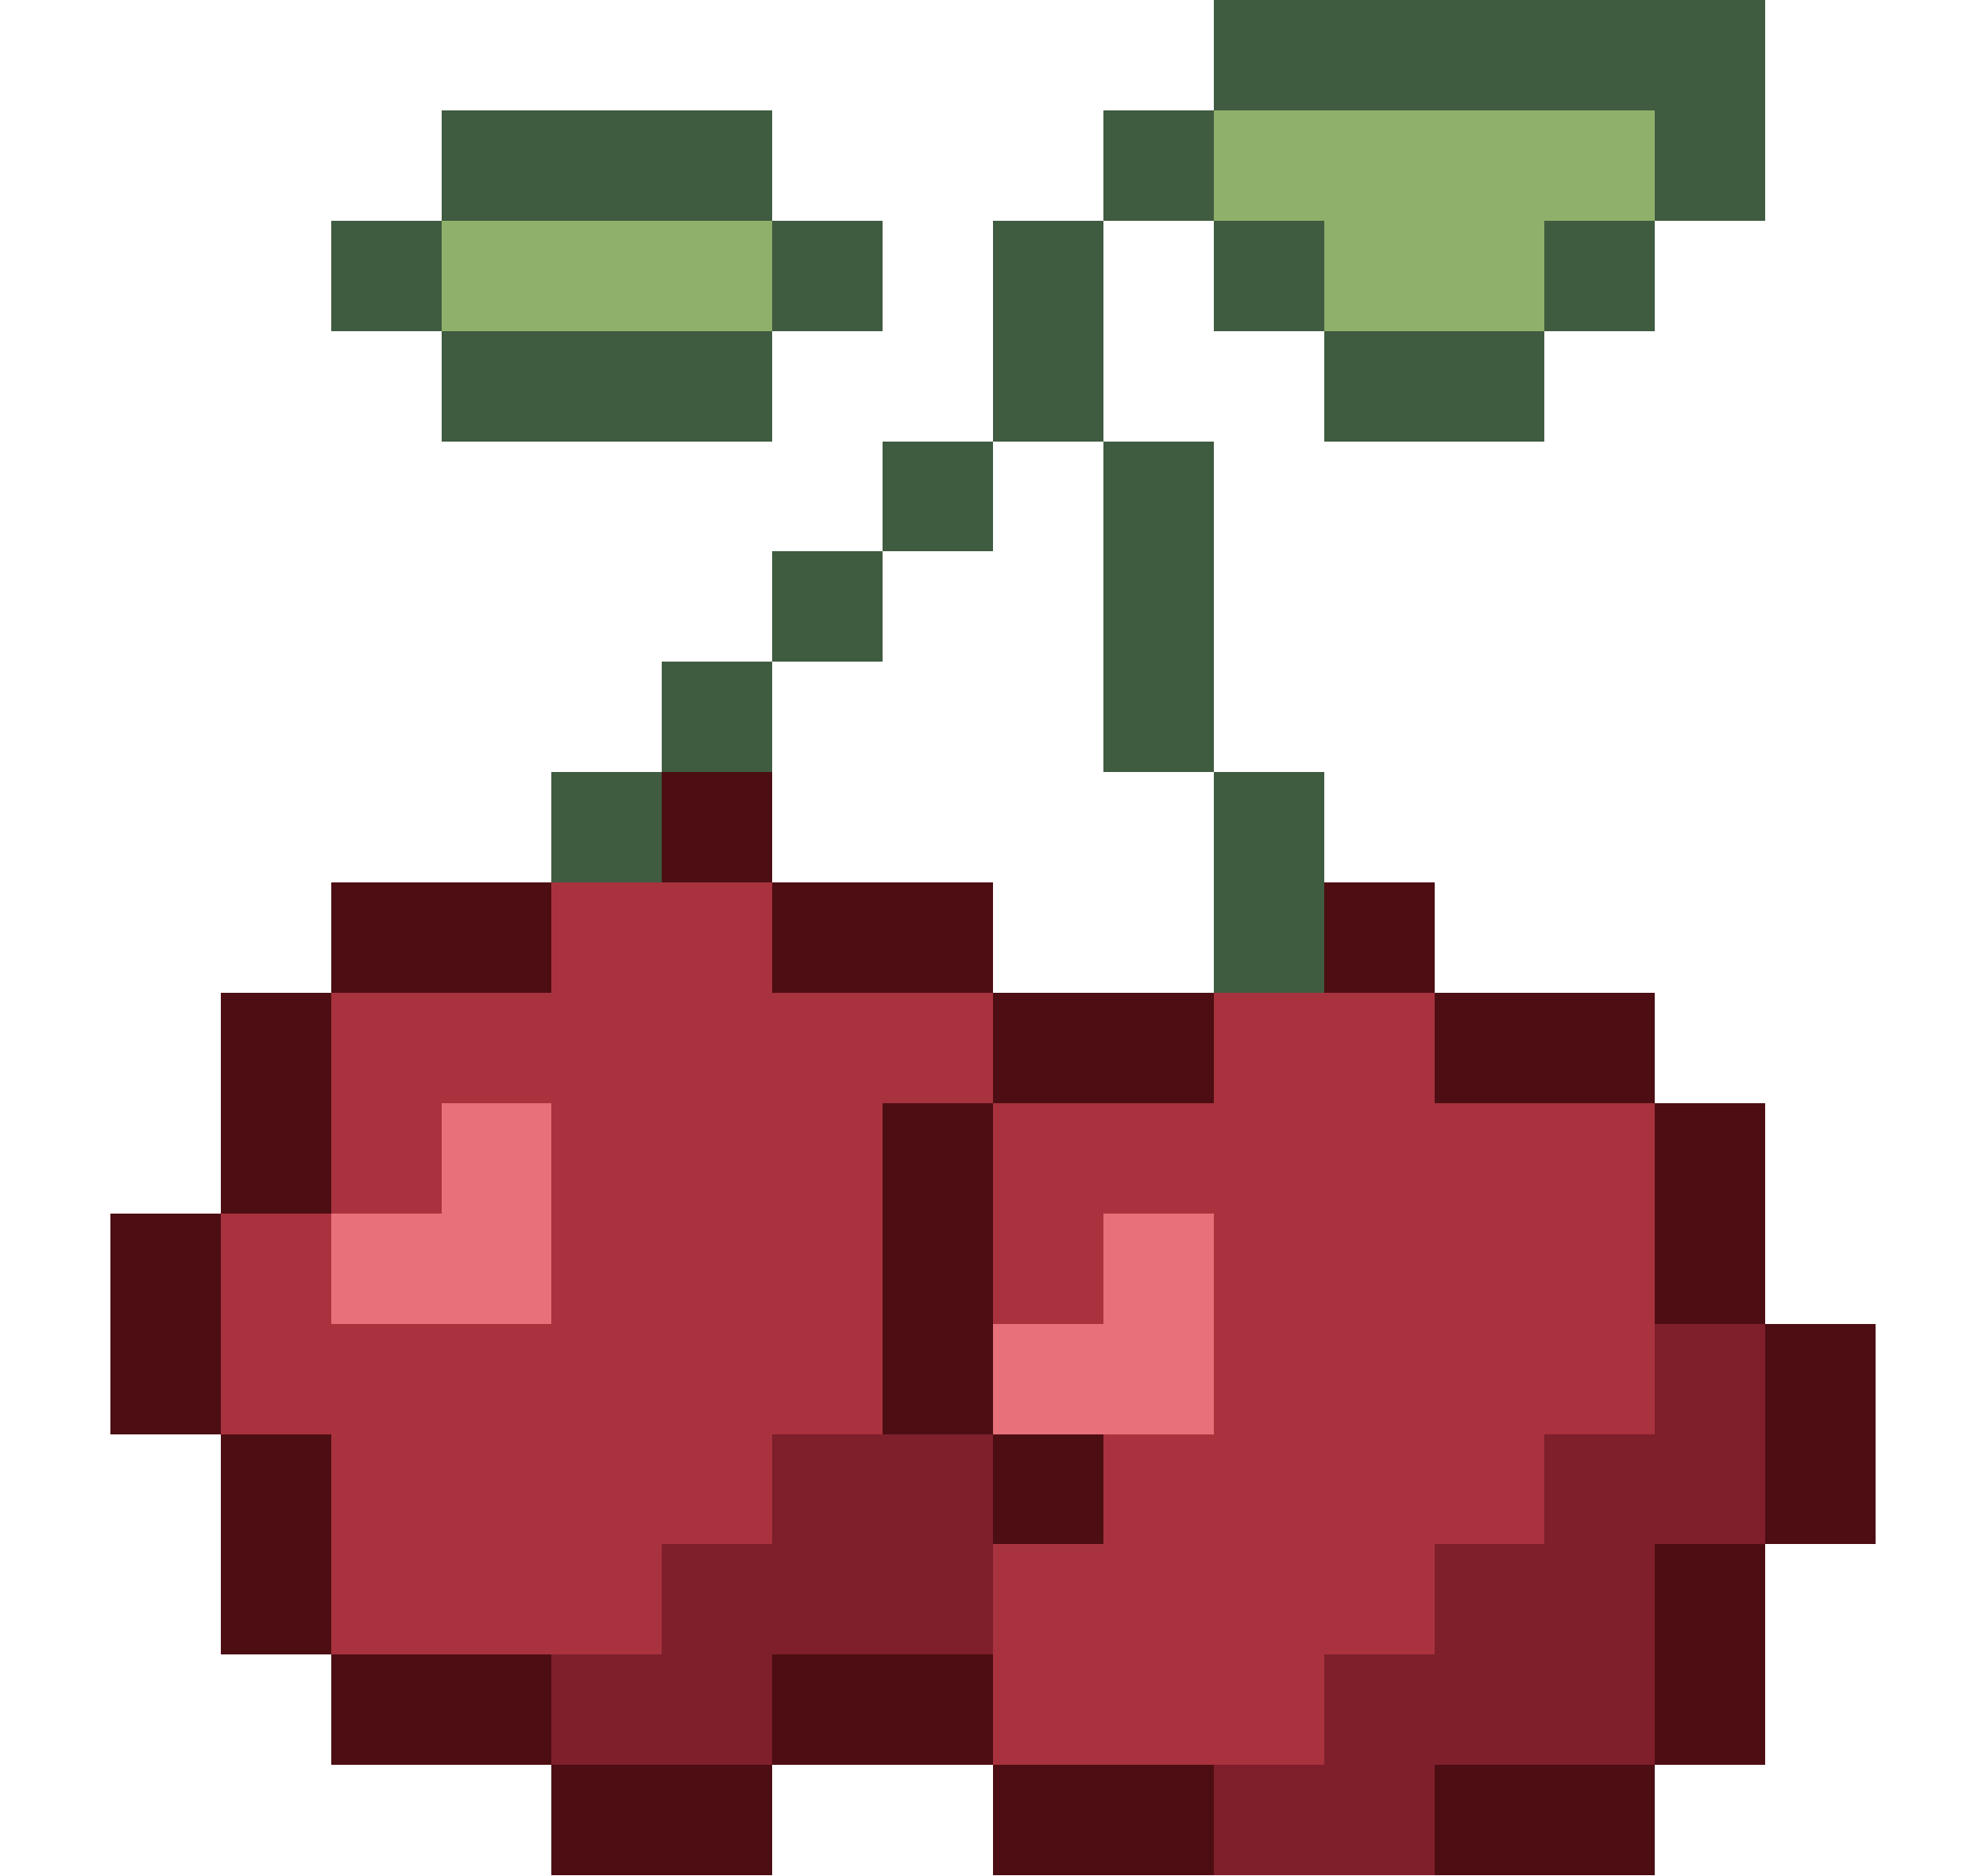
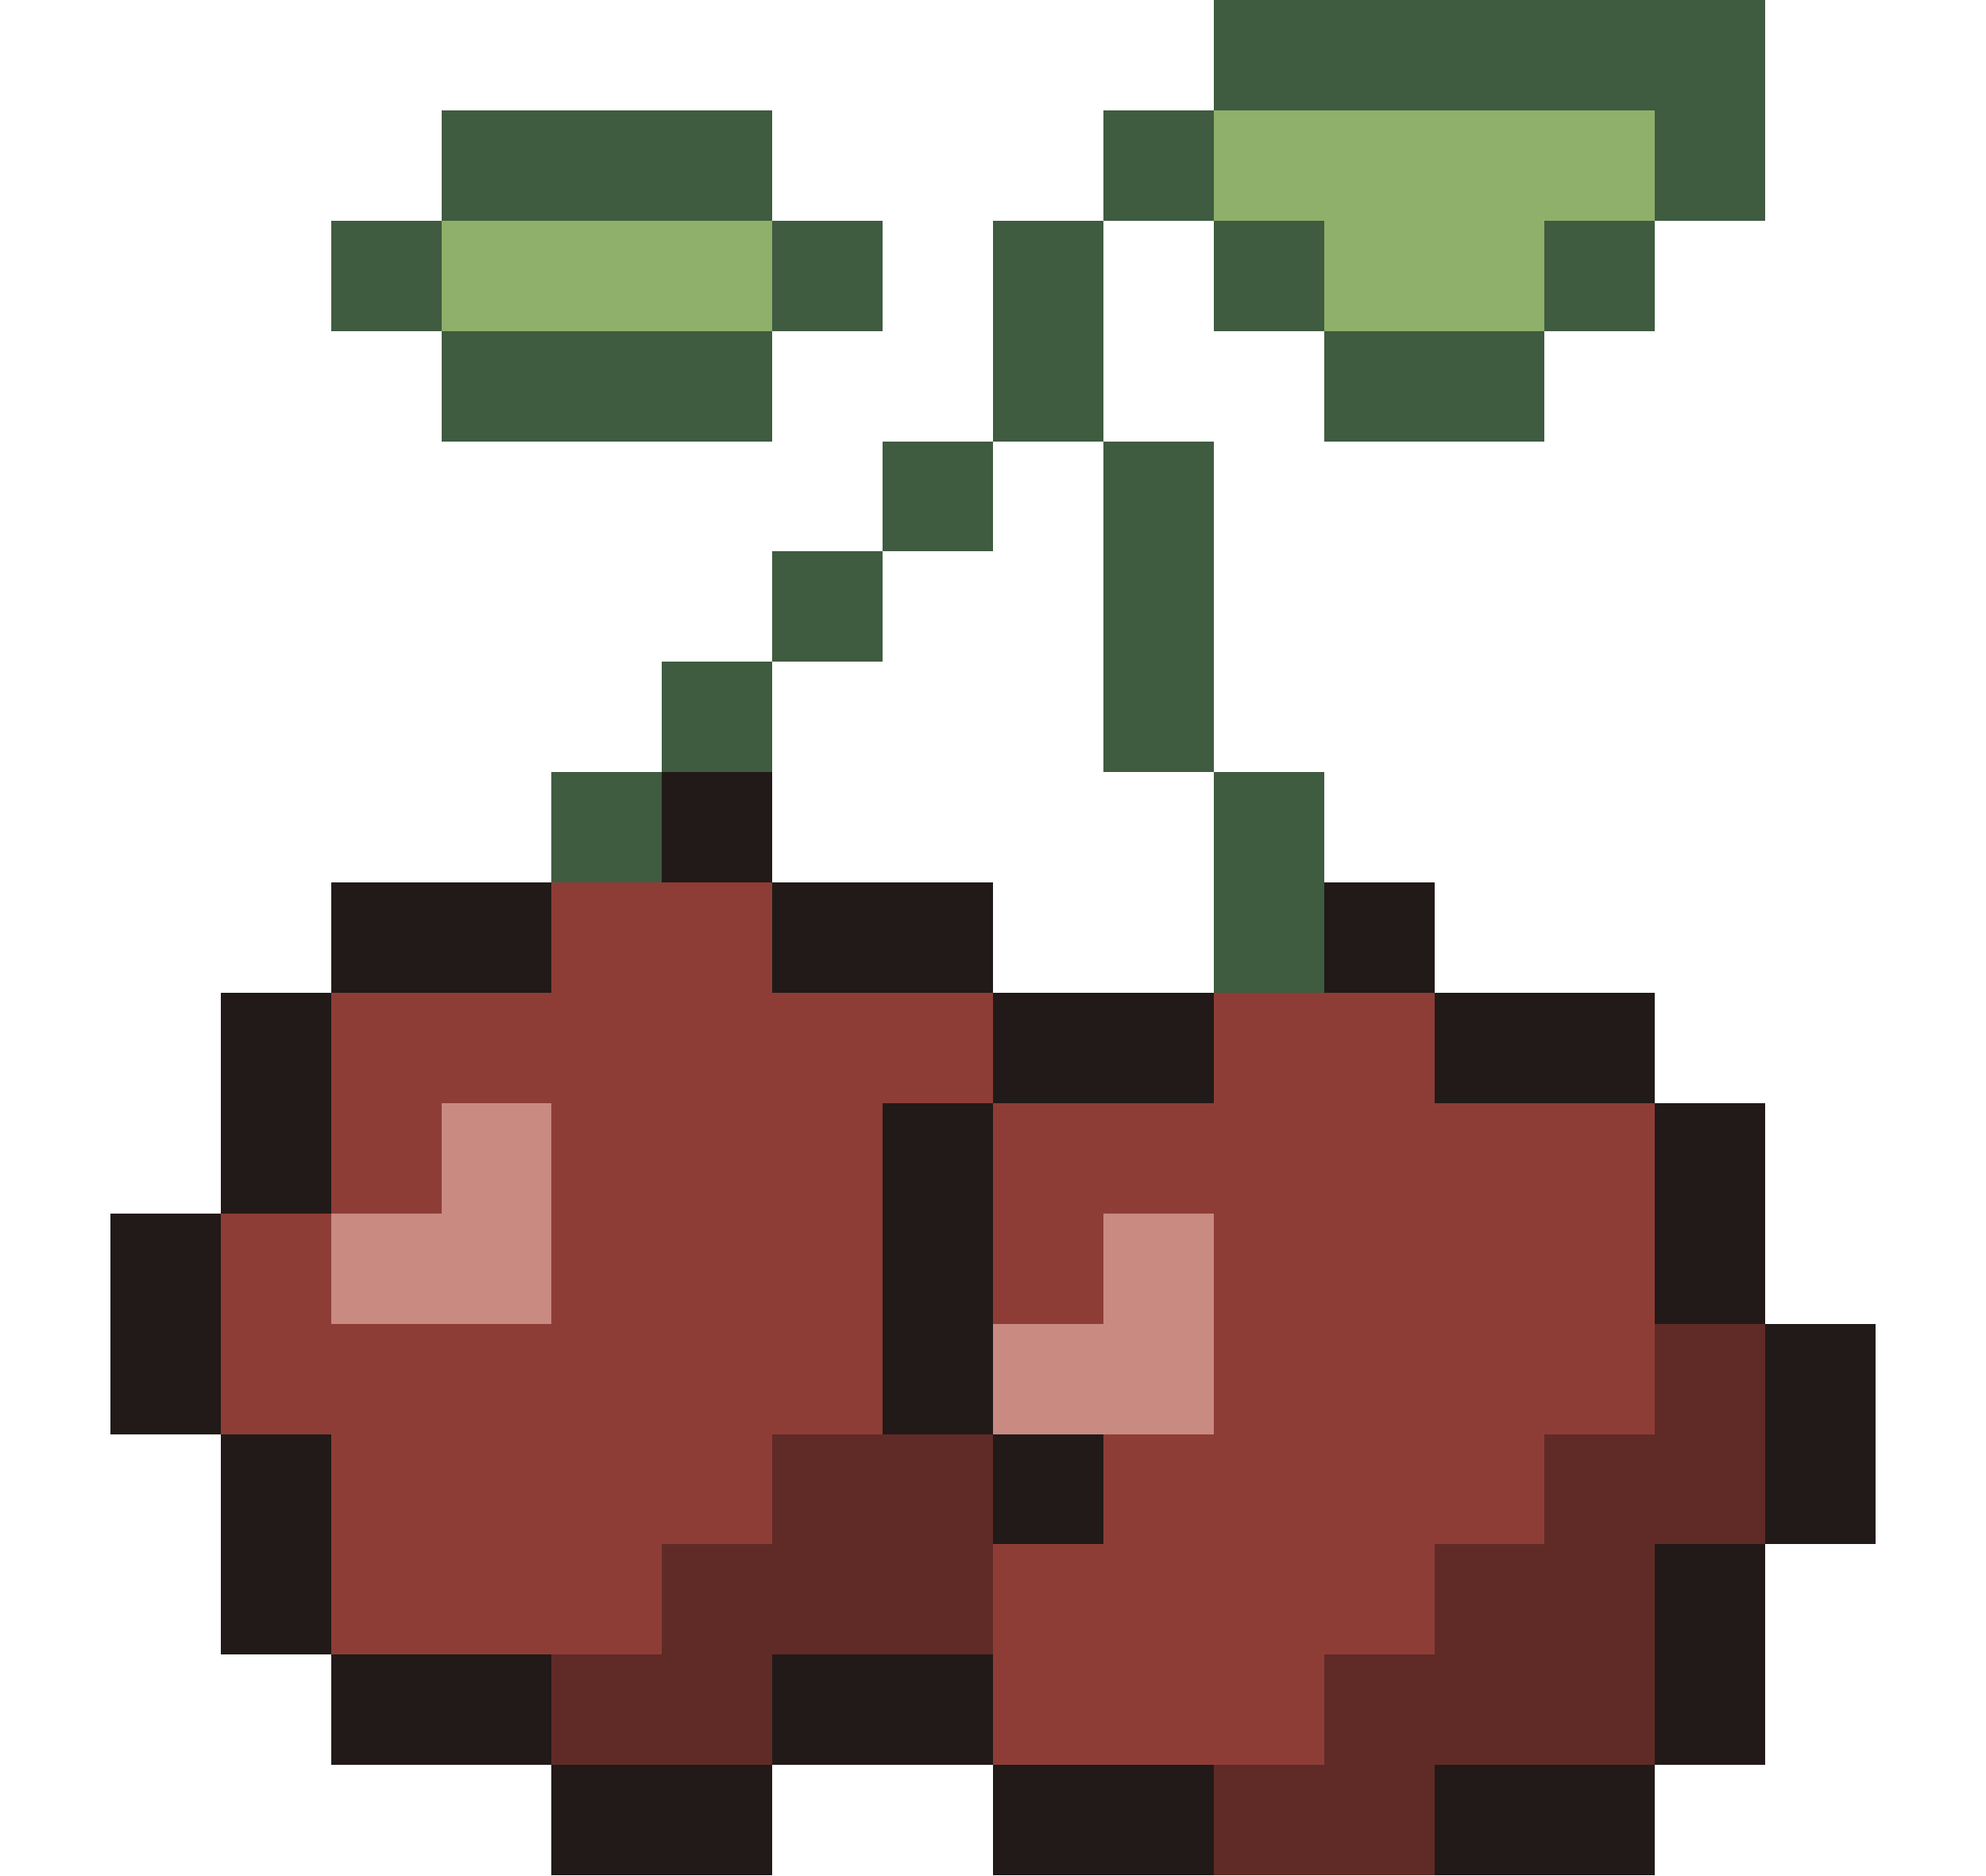
<svg xmlns="http://www.w3.org/2000/svg" viewBox="0 0 18 17" width="18" height="17" shape-rendering="crispEdges" role="img" aria-label="Cerezas">
  <rect x="11" y="0" width="5" height="1" fill="#3F5B40" />
  <rect x="4" y="1" width="3" height="1" fill="#3F5B40" />
  <rect x="10" y="1" width="1" height="1" fill="#3F5B40" />
  <rect x="11" y="1" width="4" height="1" fill="#8FB06A" />
  <rect x="15" y="1" width="1" height="1" fill="#3F5B40" />
  <rect x="3" y="2" width="1" height="1" fill="#3F5B40" />
  <rect x="4" y="2" width="3" height="1" fill="#8FB06A" />
  <rect x="7" y="2" width="1" height="1" fill="#3F5B40" />
  <rect x="9" y="2" width="1" height="1" fill="#3F5B40" />
  <rect x="11" y="2" width="1" height="1" fill="#3F5B40" />
  <rect x="12" y="2" width="2" height="1" fill="#8FB06A" />
  <rect x="14" y="2" width="1" height="1" fill="#3F5B40" />
  <rect x="4" y="3" width="3" height="1" fill="#3F5B40" />
  <rect x="9" y="3" width="1" height="1" fill="#3F5B40" />
  <rect x="12" y="3" width="2" height="1" fill="#3F5B40" />
  <rect x="8" y="4" width="1" height="1" fill="#3F5B40" />
  <rect x="10" y="4" width="1" height="1" fill="#3F5B40" />
  <rect x="7" y="5" width="1" height="1" fill="#3F5B40" />
  <rect x="10" y="5" width="1" height="1" fill="#3F5B40" />
  <rect x="6" y="6" width="1" height="1" fill="#3F5B40" />
  <rect x="10" y="6" width="1" height="1" fill="#3F5B40" />
  <rect x="5" y="7" width="1" height="1" fill="#3F5B40" />
-   <rect x="6" y="7" width="1" height="1" fill="#4D0E13" />
+   <rect x="6" y="7" width="1" height="1" fill="#211A18" />
  <rect x="11" y="7" width="1" height="1" fill="#3F5B40" />
-   <rect x="3" y="8" width="2" height="1" fill="#4D0E13" />
-   <rect x="5" y="8" width="2" height="1" fill="#A8323E" />
-   <rect x="7" y="8" width="2" height="1" fill="#4D0E13" />
+   <rect x="3" y="8" width="2" height="1" fill="#211A18" />
+   <rect x="5" y="8" width="2" height="1" fill="#8E3D36" />
+   <rect x="7" y="8" width="2" height="1" fill="#211A18" />
  <rect x="11" y="8" width="1" height="1" fill="#3F5B40" />
-   <rect x="12" y="8" width="1" height="1" fill="#4D0E13" />
-   <rect x="2" y="9" width="1" height="1" fill="#4D0E13" />
-   <rect x="3" y="9" width="6" height="1" fill="#A8323E" />
-   <rect x="9" y="9" width="2" height="1" fill="#4D0E13" />
-   <rect x="11" y="9" width="2" height="1" fill="#A8323E" />
-   <rect x="13" y="9" width="2" height="1" fill="#4D0E13" />
-   <rect x="2" y="10" width="1" height="1" fill="#4D0E13" />
-   <rect x="3" y="10" width="1" height="1" fill="#A8323E" />
-   <rect x="4" y="10" width="1" height="1" fill="#E8707A" />
-   <rect x="5" y="10" width="3" height="1" fill="#A8323E" />
-   <rect x="8" y="10" width="1" height="1" fill="#4D0E13" />
-   <rect x="9" y="10" width="6" height="1" fill="#A8323E" />
-   <rect x="15" y="10" width="1" height="1" fill="#4D0E13" />
-   <rect x="1" y="11" width="1" height="1" fill="#4D0E13" />
-   <rect x="2" y="11" width="1" height="1" fill="#A8323E" />
-   <rect x="3" y="11" width="2" height="1" fill="#E8707A" />
-   <rect x="5" y="11" width="3" height="1" fill="#A8323E" />
-   <rect x="8" y="11" width="1" height="1" fill="#4D0E13" />
-   <rect x="9" y="11" width="1" height="1" fill="#A8323E" />
-   <rect x="10" y="11" width="1" height="1" fill="#E8707A" />
-   <rect x="11" y="11" width="4" height="1" fill="#A8323E" />
-   <rect x="15" y="11" width="1" height="1" fill="#4D0E13" />
-   <rect x="1" y="12" width="1" height="1" fill="#4D0E13" />
-   <rect x="2" y="12" width="6" height="1" fill="#A8323E" />
-   <rect x="8" y="12" width="1" height="1" fill="#4D0E13" />
-   <rect x="9" y="12" width="2" height="1" fill="#E8707A" />
-   <rect x="11" y="12" width="4" height="1" fill="#A8323E" />
-   <rect x="15" y="12" width="1" height="1" fill="#7E1F2B" />
-   <rect x="16" y="12" width="1" height="1" fill="#4D0E13" />
-   <rect x="2" y="13" width="1" height="1" fill="#4D0E13" />
-   <rect x="3" y="13" width="4" height="1" fill="#A8323E" />
-   <rect x="7" y="13" width="2" height="1" fill="#7E1F2B" />
-   <rect x="9" y="13" width="1" height="1" fill="#4D0E13" />
-   <rect x="10" y="13" width="4" height="1" fill="#A8323E" />
-   <rect x="14" y="13" width="2" height="1" fill="#7E1F2B" />
-   <rect x="16" y="13" width="1" height="1" fill="#4D0E13" />
-   <rect x="2" y="14" width="1" height="1" fill="#4D0E13" />
-   <rect x="3" y="14" width="3" height="1" fill="#A8323E" />
-   <rect x="6" y="14" width="3" height="1" fill="#7E1F2B" />
-   <rect x="9" y="14" width="4" height="1" fill="#A8323E" />
-   <rect x="13" y="14" width="2" height="1" fill="#7E1F2B" />
-   <rect x="15" y="14" width="1" height="1" fill="#4D0E13" />
-   <rect x="3" y="15" width="2" height="1" fill="#4D0E13" />
-   <rect x="5" y="15" width="2" height="1" fill="#7E1F2B" />
-   <rect x="7" y="15" width="2" height="1" fill="#4D0E13" />
-   <rect x="9" y="15" width="3" height="1" fill="#A8323E" />
-   <rect x="12" y="15" width="3" height="1" fill="#7E1F2B" />
-   <rect x="15" y="15" width="1" height="1" fill="#4D0E13" />
-   <rect x="5" y="16" width="2" height="1" fill="#4D0E13" />
-   <rect x="9" y="16" width="2" height="1" fill="#4D0E13" />
-   <rect x="11" y="16" width="2" height="1" fill="#7E1F2B" />
-   <rect x="13" y="16" width="2" height="1" fill="#4D0E13" />
+   <rect x="12" y="8" width="1" height="1" fill="#211A18" />
+   <rect x="2" y="9" width="1" height="1" fill="#211A18" />
+   <rect x="3" y="9" width="6" height="1" fill="#8E3D36" />
+   <rect x="9" y="9" width="2" height="1" fill="#211A18" />
+   <rect x="11" y="9" width="2" height="1" fill="#8E3D36" />
+   <rect x="13" y="9" width="2" height="1" fill="#211A18" />
+   <rect x="2" y="10" width="1" height="1" fill="#211A18" />
+   <rect x="3" y="10" width="1" height="1" fill="#8E3D36" />
+   <rect x="4" y="10" width="1" height="1" fill="#C98A82" />
+   <rect x="5" y="10" width="3" height="1" fill="#8E3D36" />
+   <rect x="8" y="10" width="1" height="1" fill="#211A18" />
+   <rect x="9" y="10" width="6" height="1" fill="#8E3D36" />
+   <rect x="15" y="10" width="1" height="1" fill="#211A18" />
+   <rect x="1" y="11" width="1" height="1" fill="#211A18" />
+   <rect x="2" y="11" width="1" height="1" fill="#8E3D36" />
+   <rect x="3" y="11" width="2" height="1" fill="#C98A82" />
+   <rect x="5" y="11" width="3" height="1" fill="#8E3D36" />
+   <rect x="8" y="11" width="1" height="1" fill="#211A18" />
+   <rect x="9" y="11" width="1" height="1" fill="#8E3D36" />
+   <rect x="10" y="11" width="1" height="1" fill="#C98A82" />
+   <rect x="11" y="11" width="4" height="1" fill="#8E3D36" />
+   <rect x="15" y="11" width="1" height="1" fill="#211A18" />
+   <rect x="1" y="12" width="1" height="1" fill="#211A18" />
+   <rect x="2" y="12" width="6" height="1" fill="#8E3D36" />
+   <rect x="8" y="12" width="1" height="1" fill="#211A18" />
+   <rect x="9" y="12" width="2" height="1" fill="#C98A82" />
+   <rect x="11" y="12" width="4" height="1" fill="#8E3D36" />
+   <rect x="15" y="12" width="1" height="1" fill="#602B27" />
+   <rect x="16" y="12" width="1" height="1" fill="#211A18" />
+   <rect x="2" y="13" width="1" height="1" fill="#211A18" />
+   <rect x="3" y="13" width="4" height="1" fill="#8E3D36" />
+   <rect x="7" y="13" width="2" height="1" fill="#602B27" />
+   <rect x="9" y="13" width="1" height="1" fill="#211A18" />
+   <rect x="10" y="13" width="4" height="1" fill="#8E3D36" />
+   <rect x="14" y="13" width="2" height="1" fill="#602B27" />
+   <rect x="16" y="13" width="1" height="1" fill="#211A18" />
+   <rect x="2" y="14" width="1" height="1" fill="#211A18" />
+   <rect x="3" y="14" width="3" height="1" fill="#8E3D36" />
+   <rect x="6" y="14" width="3" height="1" fill="#602B27" />
+   <rect x="9" y="14" width="4" height="1" fill="#8E3D36" />
+   <rect x="13" y="14" width="2" height="1" fill="#602B27" />
+   <rect x="15" y="14" width="1" height="1" fill="#211A18" />
+   <rect x="3" y="15" width="2" height="1" fill="#211A18" />
+   <rect x="5" y="15" width="2" height="1" fill="#602B27" />
+   <rect x="7" y="15" width="2" height="1" fill="#211A18" />
+   <rect x="9" y="15" width="3" height="1" fill="#8E3D36" />
+   <rect x="12" y="15" width="3" height="1" fill="#602B27" />
+   <rect x="15" y="15" width="1" height="1" fill="#211A18" />
+   <rect x="5" y="16" width="2" height="1" fill="#211A18" />
+   <rect x="9" y="16" width="2" height="1" fill="#211A18" />
+   <rect x="11" y="16" width="2" height="1" fill="#602B27" />
+   <rect x="13" y="16" width="2" height="1" fill="#211A18" />
</svg>
